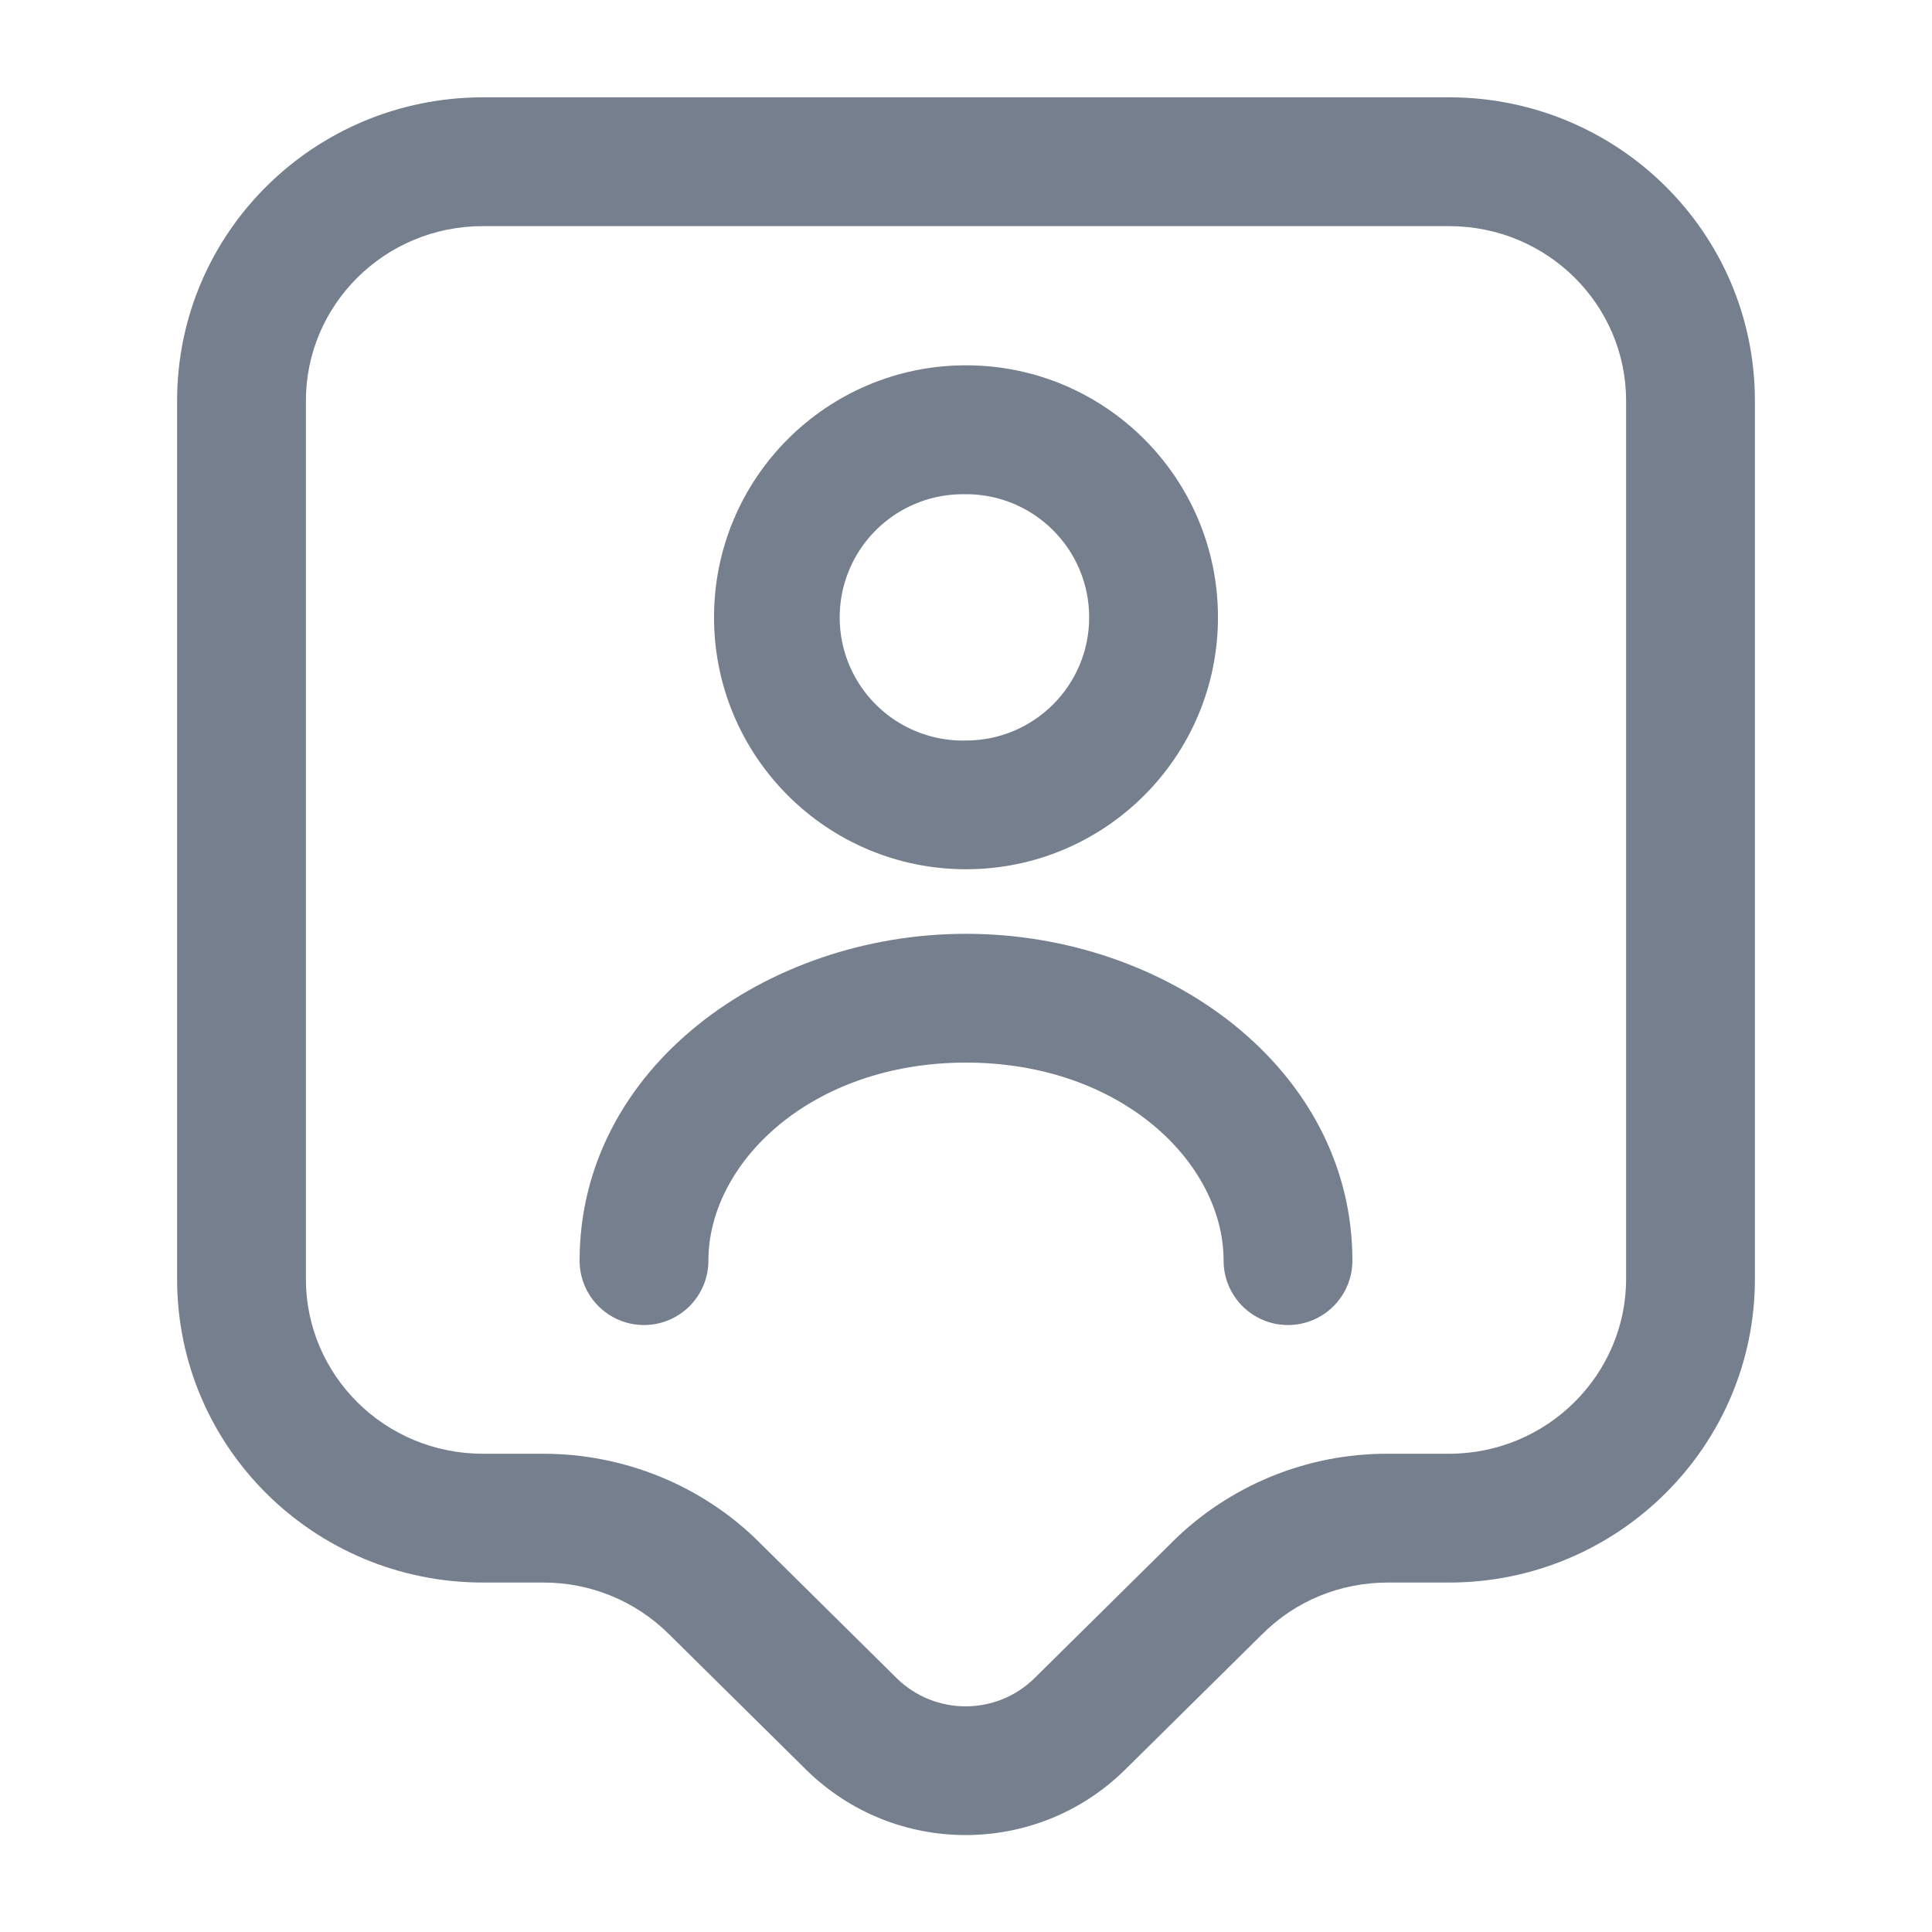
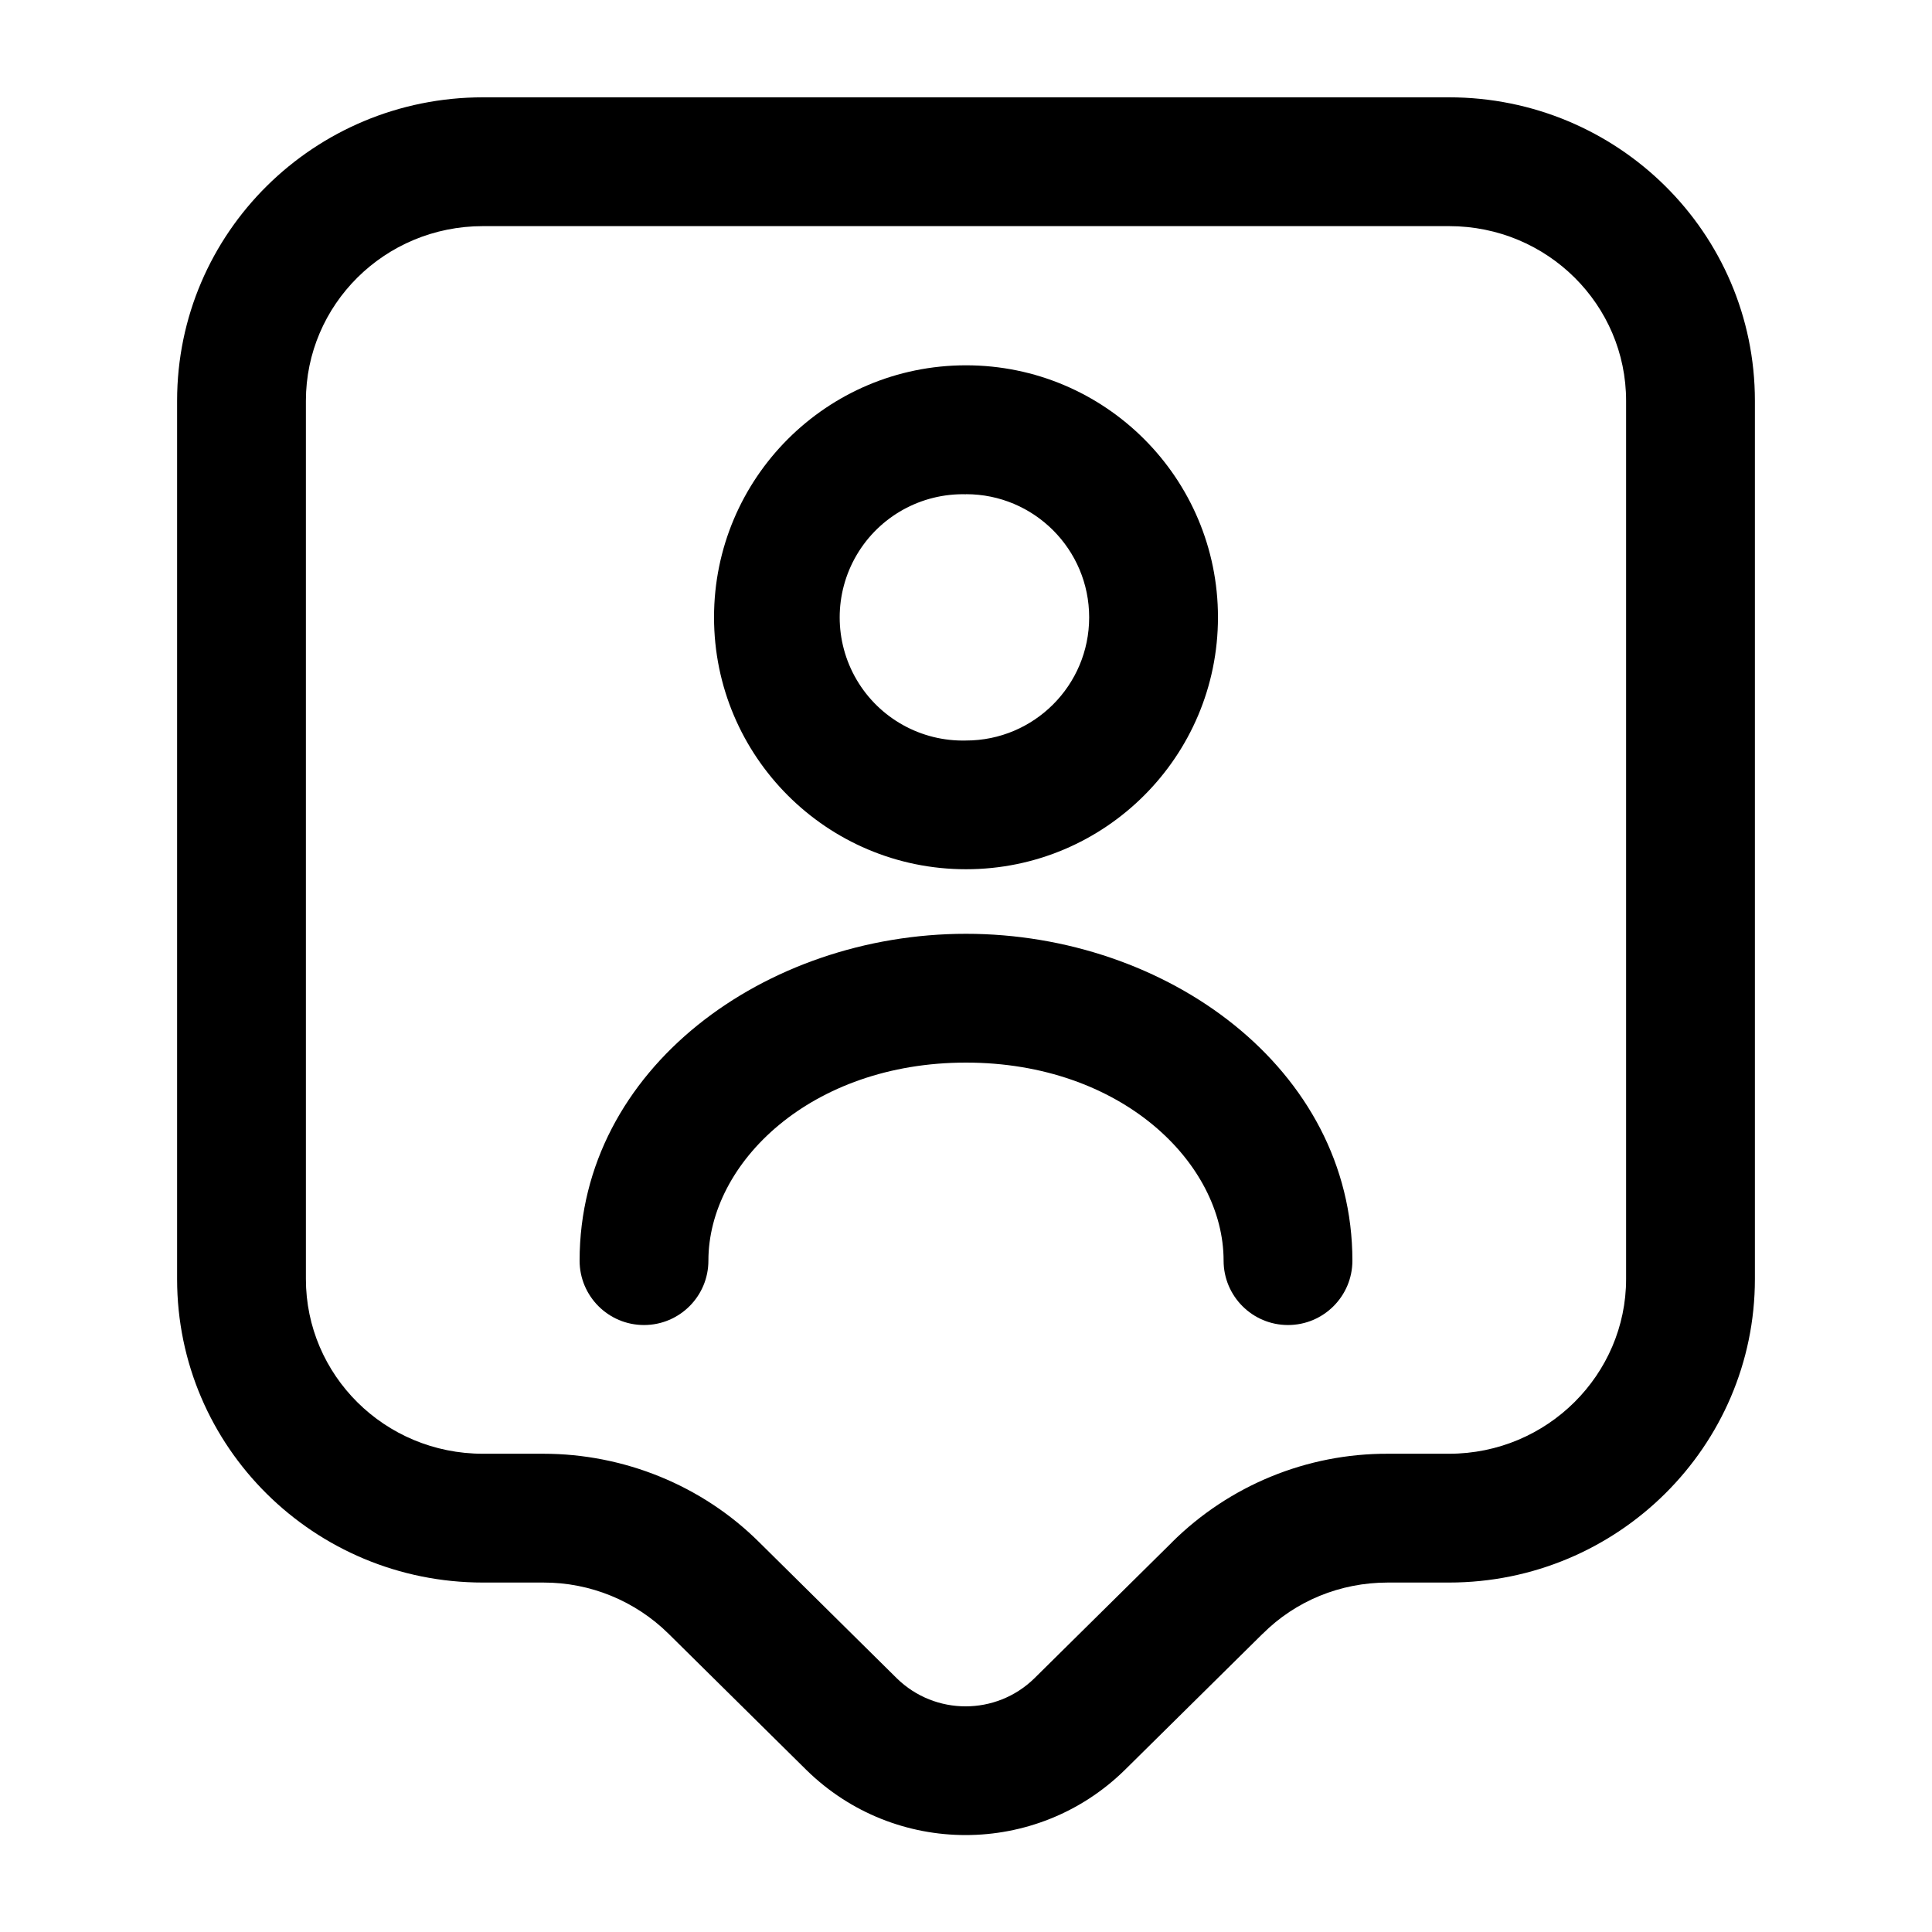
<svg xmlns="http://www.w3.org/2000/svg" fill="none" viewBox="0 0 24 24">
-   <g id="BaseContacts_svg__base/Contacts-1" fill="#767F8D" fill-rule="evenodd" clip-rule="evenodd">
+   <g id="BaseContacts_svg__base/Contacts-1" fill="currentColor" fill-rule="evenodd" clip-rule="evenodd">
    <path id="BaseContacts_svg__Vector (Stroke)" d="M6 2.809c-1.225 0-2.2.979-2.2 2.17v10.91c0 1.191.975 2.17 2.2 2.17h.75c.996 0 1.97.39 2.684 1.102l.002.002 1.706 1.687a1.222 1.222 0 0 0 1.706 0l1.707-1.687.001-.002a3.788 3.788 0 0 1 2.684-1.102H18c1.224 0 2.2-.987 2.2-2.17V4.979c0-1.191-.975-2.17-2.2-2.17H6Zm-3.8 2.17c0-2.089 1.705-3.77 3.8-3.77h12c2.095 0 3.8 1.681 3.8 3.77v10.91c0 2.077-1.703 3.77-3.8 3.77h-.76c-.592 0-1.147.229-1.554.636l-.004.003-1.71 1.69a2.823 2.823 0 0 1-3.954 0l-1.71-1.69-.003-.003a2.205 2.205 0 0 0-1.555-.636H6c-2.095 0-3.8-1.681-3.8-3.77V4.979Z" />
    <path id="BaseContacts_svg__Vector (Stroke)_2" d="M12 6.14a1.53 1.53 0 1 0 0 3.059 1.53 1.53 0 0 0 0-3.06ZM8.87 7.668a3.13 3.13 0 1 1 6.26 0 3.13 3.13 0 0 1-6.26 0Z" />
    <path id="BaseContacts_svg__Vector (Stroke)_3" d="M7.2 15.66c0-2.387 2.309-4.06 4.8-4.06 2.492 0 4.8 1.673 4.8 4.06a.8.8 0 0 1-1.6 0c0-1.214-1.271-2.46-3.2-2.46-1.928 0-3.2 1.246-3.2 2.46a.8.8 0 0 1-1.6 0Z" />
  </g>
</svg>
